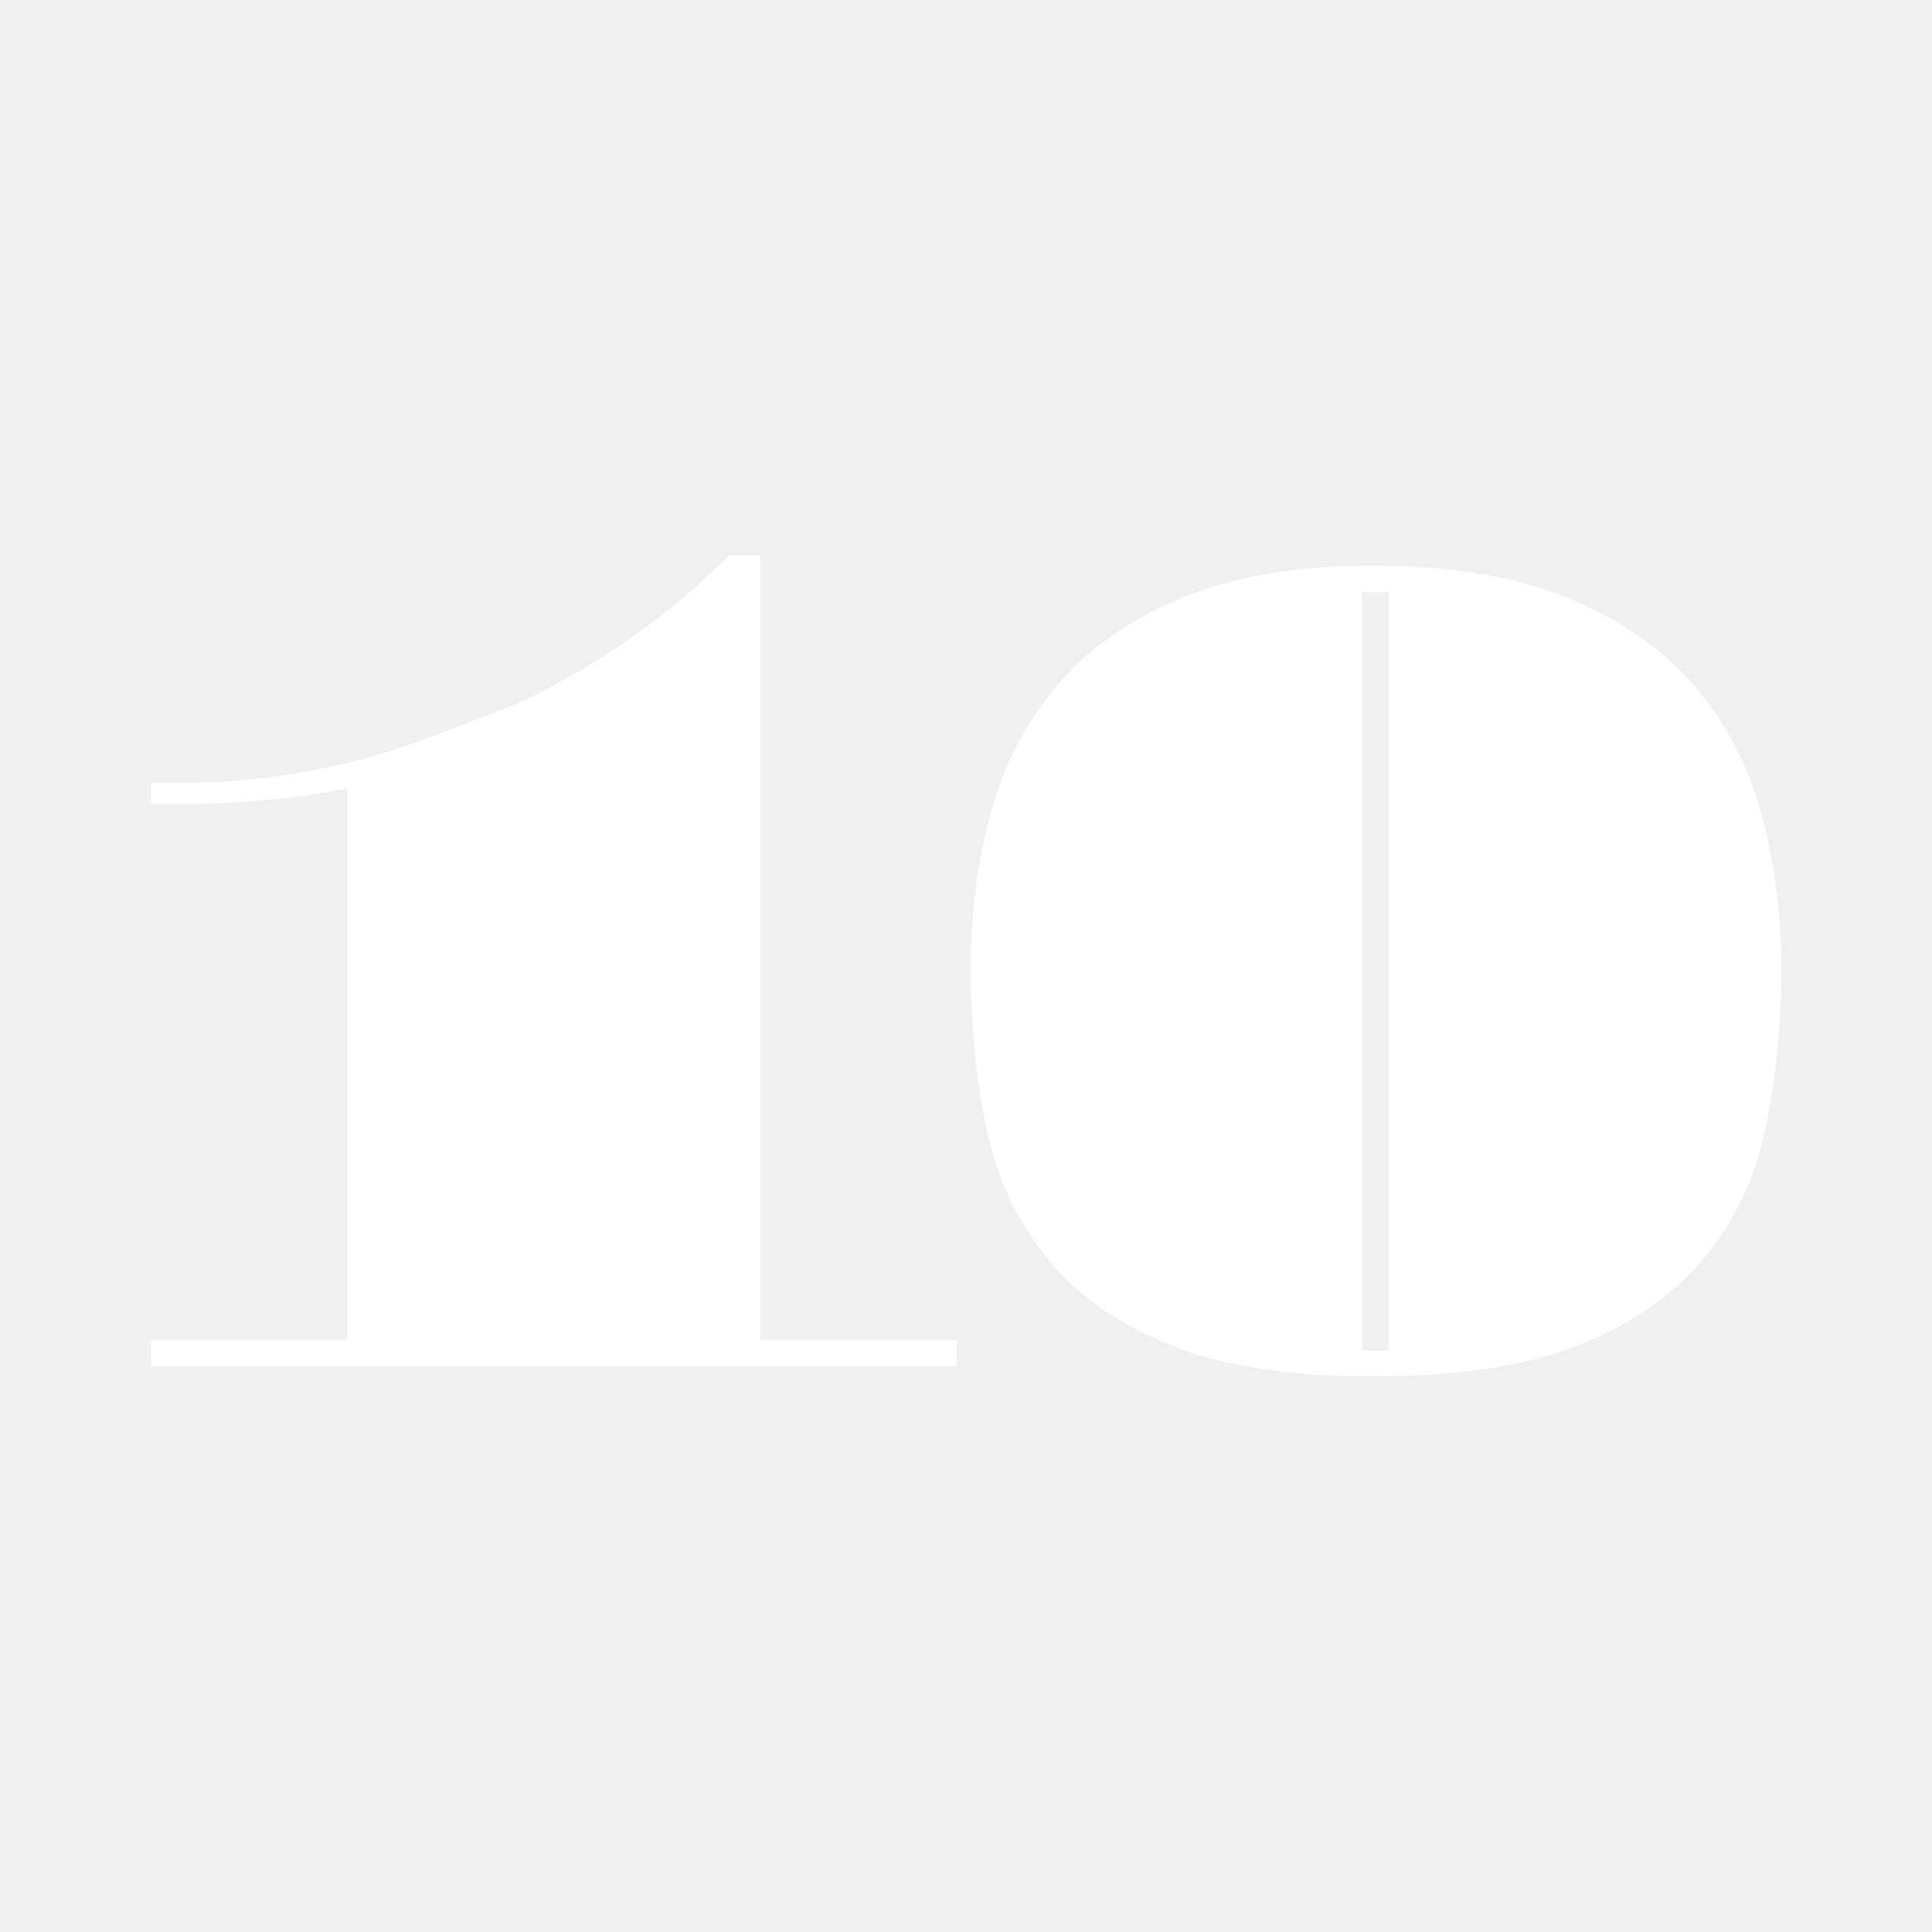
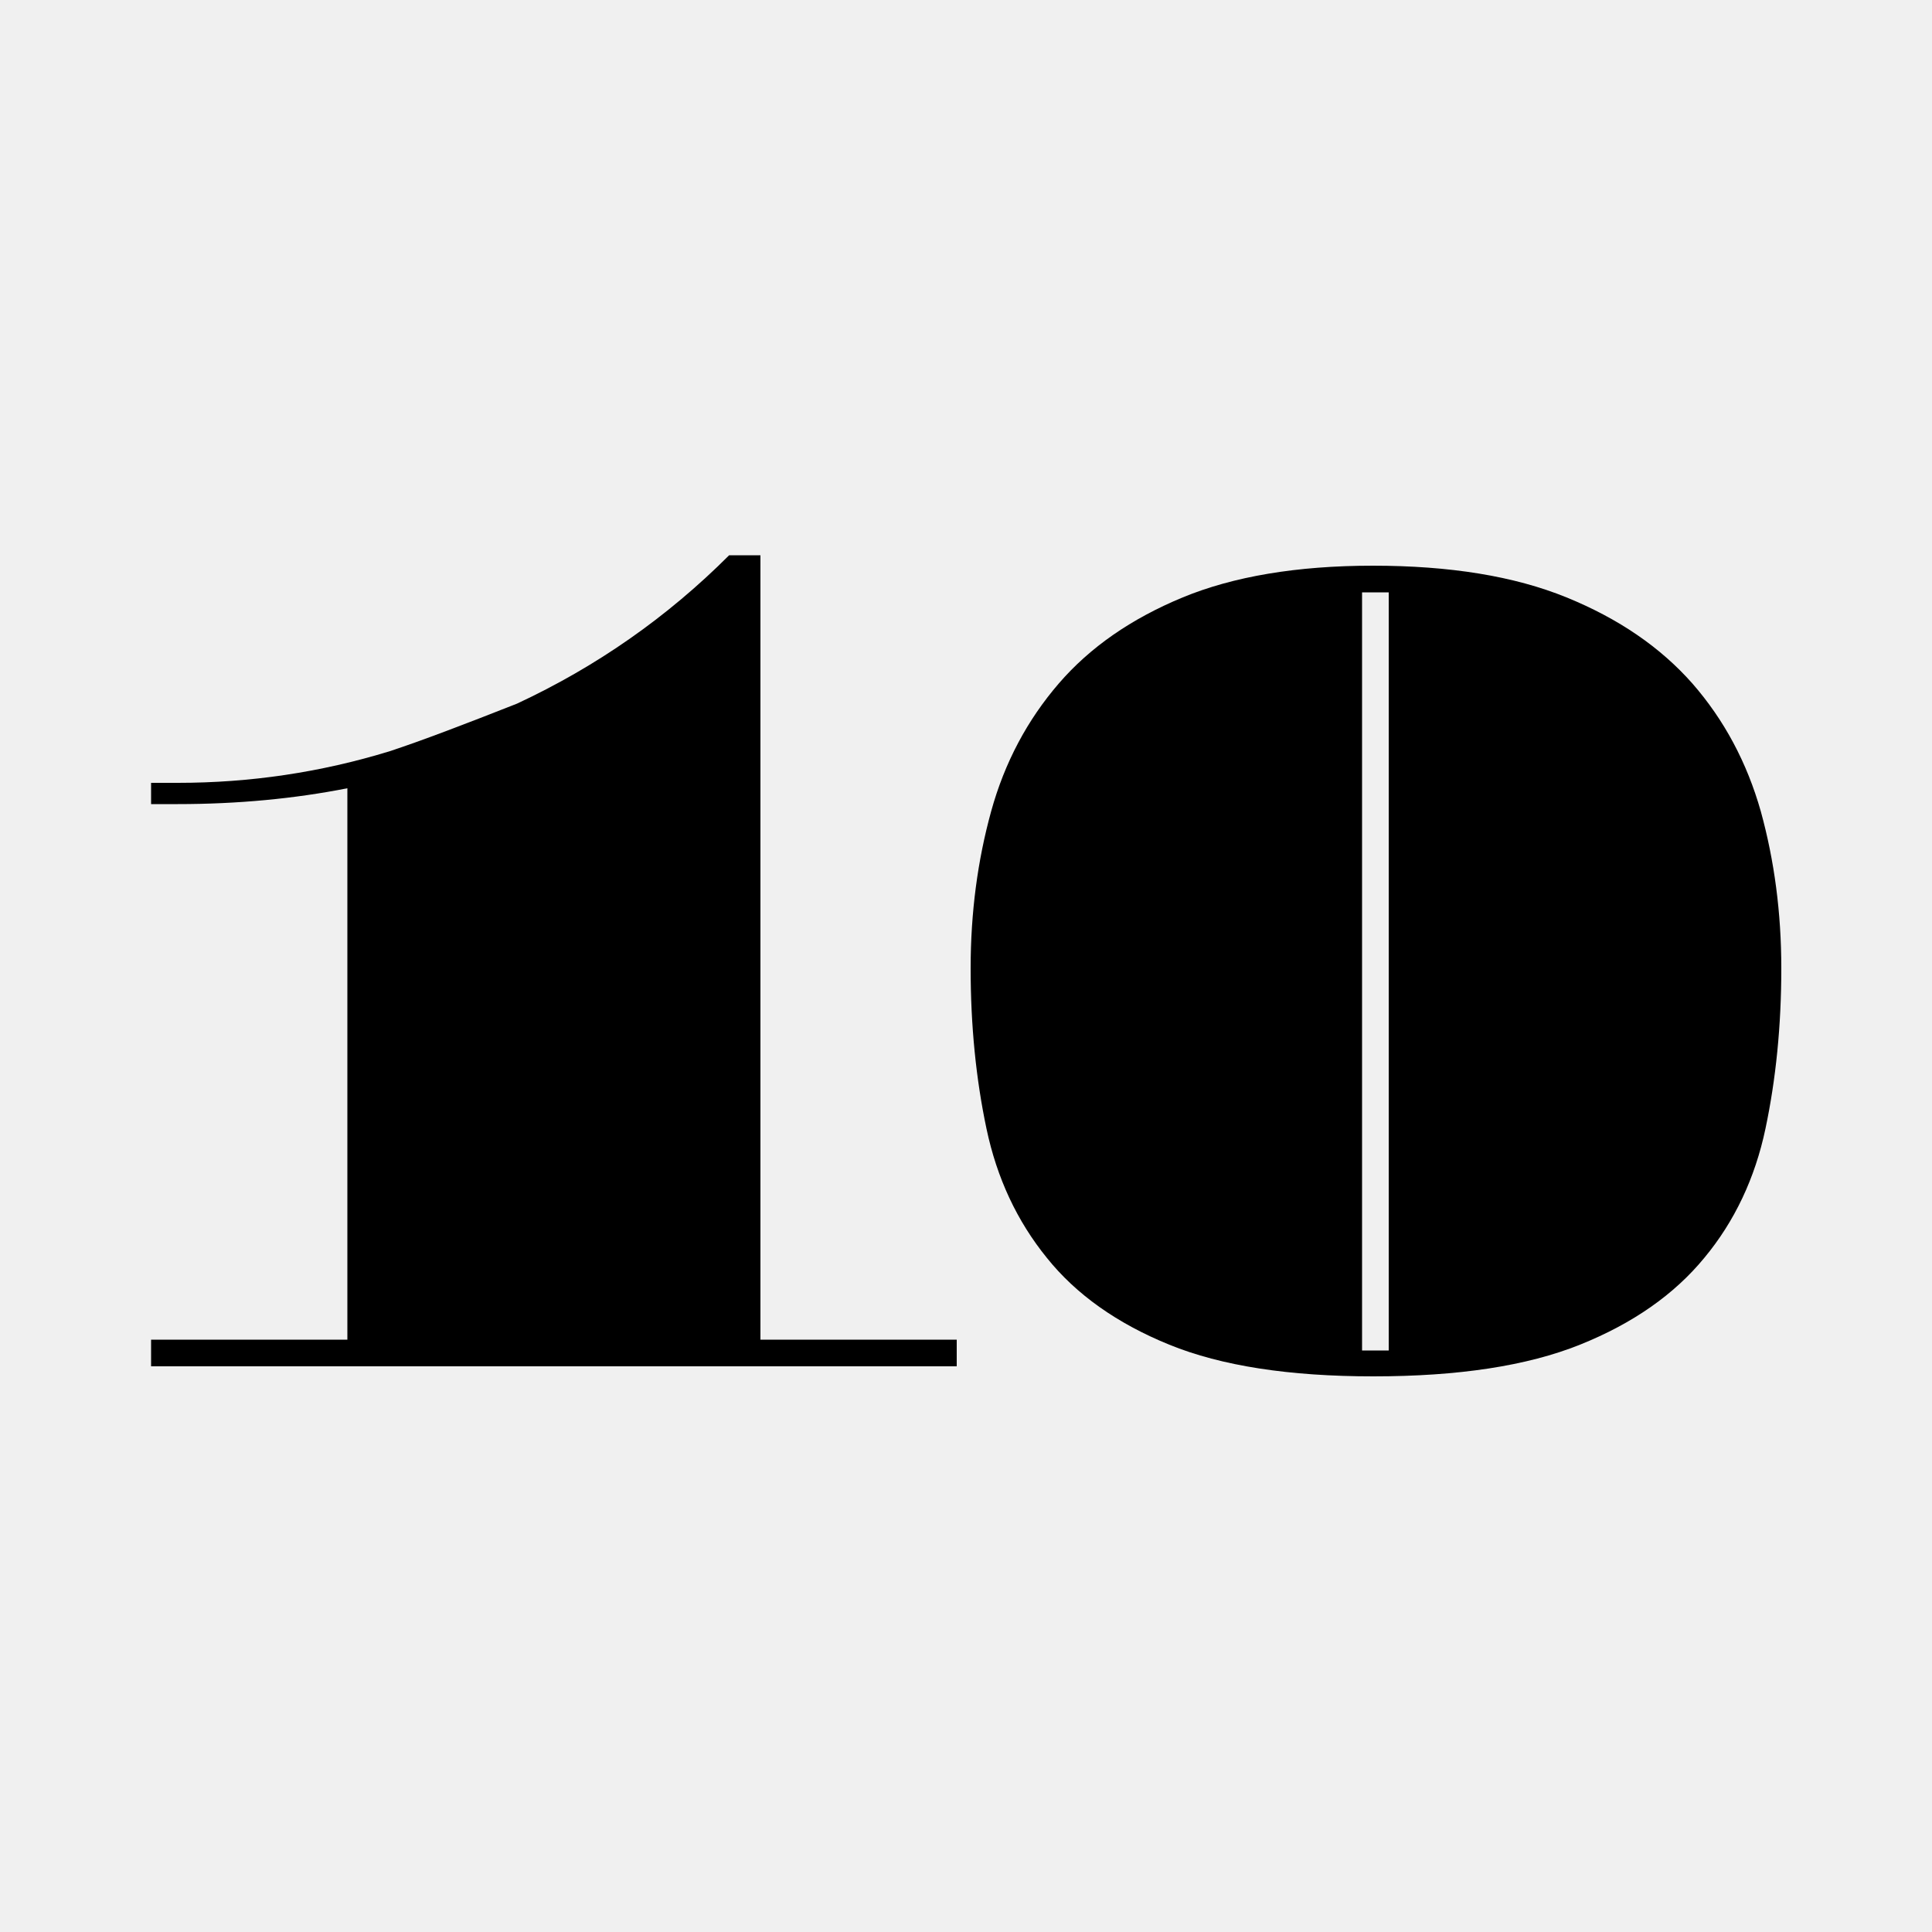
- <svg xmlns="http://www.w3.org/2000/svg" version="1.1" id="Layer_1" x="0px" y="0px" viewBox="0 0 500 500" style="enable-background:new 0 0 500 500;" xml:space="preserve">
-   <style type="text/css">
- 	.st0{fill:#FFFFFF;}
- </style>
+ <svg xmlns="http://www.w3.org/2000/svg" id="Layer_1" viewBox="0 0 500 500">
  <g id="XMLID_45_">
-     <path id="XMLID_46_" class="st0" d="M196.8,143.7v203h50.8v6.9h-50.8h-107H39.1v-6.9h50.8V204c-13.7,2.7-28.4,4.1-43.9,4.1h-6.9   v-5.5H46c18.7,0,37-2.7,54.9-8.2c8.2-2.7,19.2-6.9,32.9-12.3c20.6-9.6,38.9-22.4,54.9-38.4H196.8z" />
-     <path id="XMLID_48_" class="st0" d="M355.3,146.4c19.9,0,36.6,2.7,50.1,8.2c13.5,5.5,24.3,12.9,32.6,22.3   c8.2,9.4,14.1,20.4,17.7,33.1c3.5,12.7,5.3,26.2,5.3,40.6c0,14.9-1.4,28.7-4.1,41.5c-2.7,12.8-8,24-15.8,33.4   c-7.8,9.5-18.5,17-32.2,22.5c-13.7,5.5-31.5,8.2-53.5,8.2c-21.7,0-39.3-2.7-52.8-8.2c-13.5-5.5-24.1-13-31.7-22.5   c-7.7-9.5-12.9-20.6-15.6-33.4c-2.7-12.8-4.1-26.6-4.1-41.5c0-14.4,1.8-27.9,5.3-40.6c3.5-12.7,9.4-23.7,17.5-33.1   c8.1-9.4,18.8-16.8,32.1-22.3C319.2,149.2,335.6,146.4,355.3,146.4z M359.4,153.3h-6.9v196.2h6.9V153.3z" />
+     <path id="XMLID_46_" class="st0" d="M196.8 143.7v203h50.8v6.9H39.1v-6.9h50.8V204c-13.7 2.7-28.4 4.1-43.9 4.1h-6.9v-5.5H46c18.7 0 37-2.7 54.9-8.2 8.2-2.7 19.2-6.9 32.9-12.3 20.6-9.6 38.9-22.4 54.9-38.4h8.1z" />
+     <path id="XMLID_48_" class="st0" d="M355.3 146.4c19.9 0 36.6 2.7 50.1 8.2 13.5 5.5 24.3 12.9 32.6 22.3 8.2 9.4 14.1 20.4 17.7 33.1 3.5 12.7 5.3 26.2 5.3 40.6 0 14.9-1.4 28.7-4.1 41.5-2.7 12.8-8 24-15.8 33.4-7.8 9.5-18.5 17-32.2 22.5-13.7 5.5-31.5 8.2-53.5 8.2-21.7 0-39.3-2.7-52.8-8.2-13.5-5.5-24.1-13-31.7-22.5-7.7-9.5-12.9-20.6-15.6-33.4-2.7-12.8-4.1-26.6-4.1-41.5 0-14.4 1.8-27.9 5.3-40.6 3.5-12.7 9.4-23.7 17.5-33.1 8.1-9.4 18.8-16.8 32.1-22.3 13.1-5.4 29.5-8.2 49.2-8.2zm4.1 6.9h-6.9v196.2h6.9V153.3z" />
  </g>
</svg>
